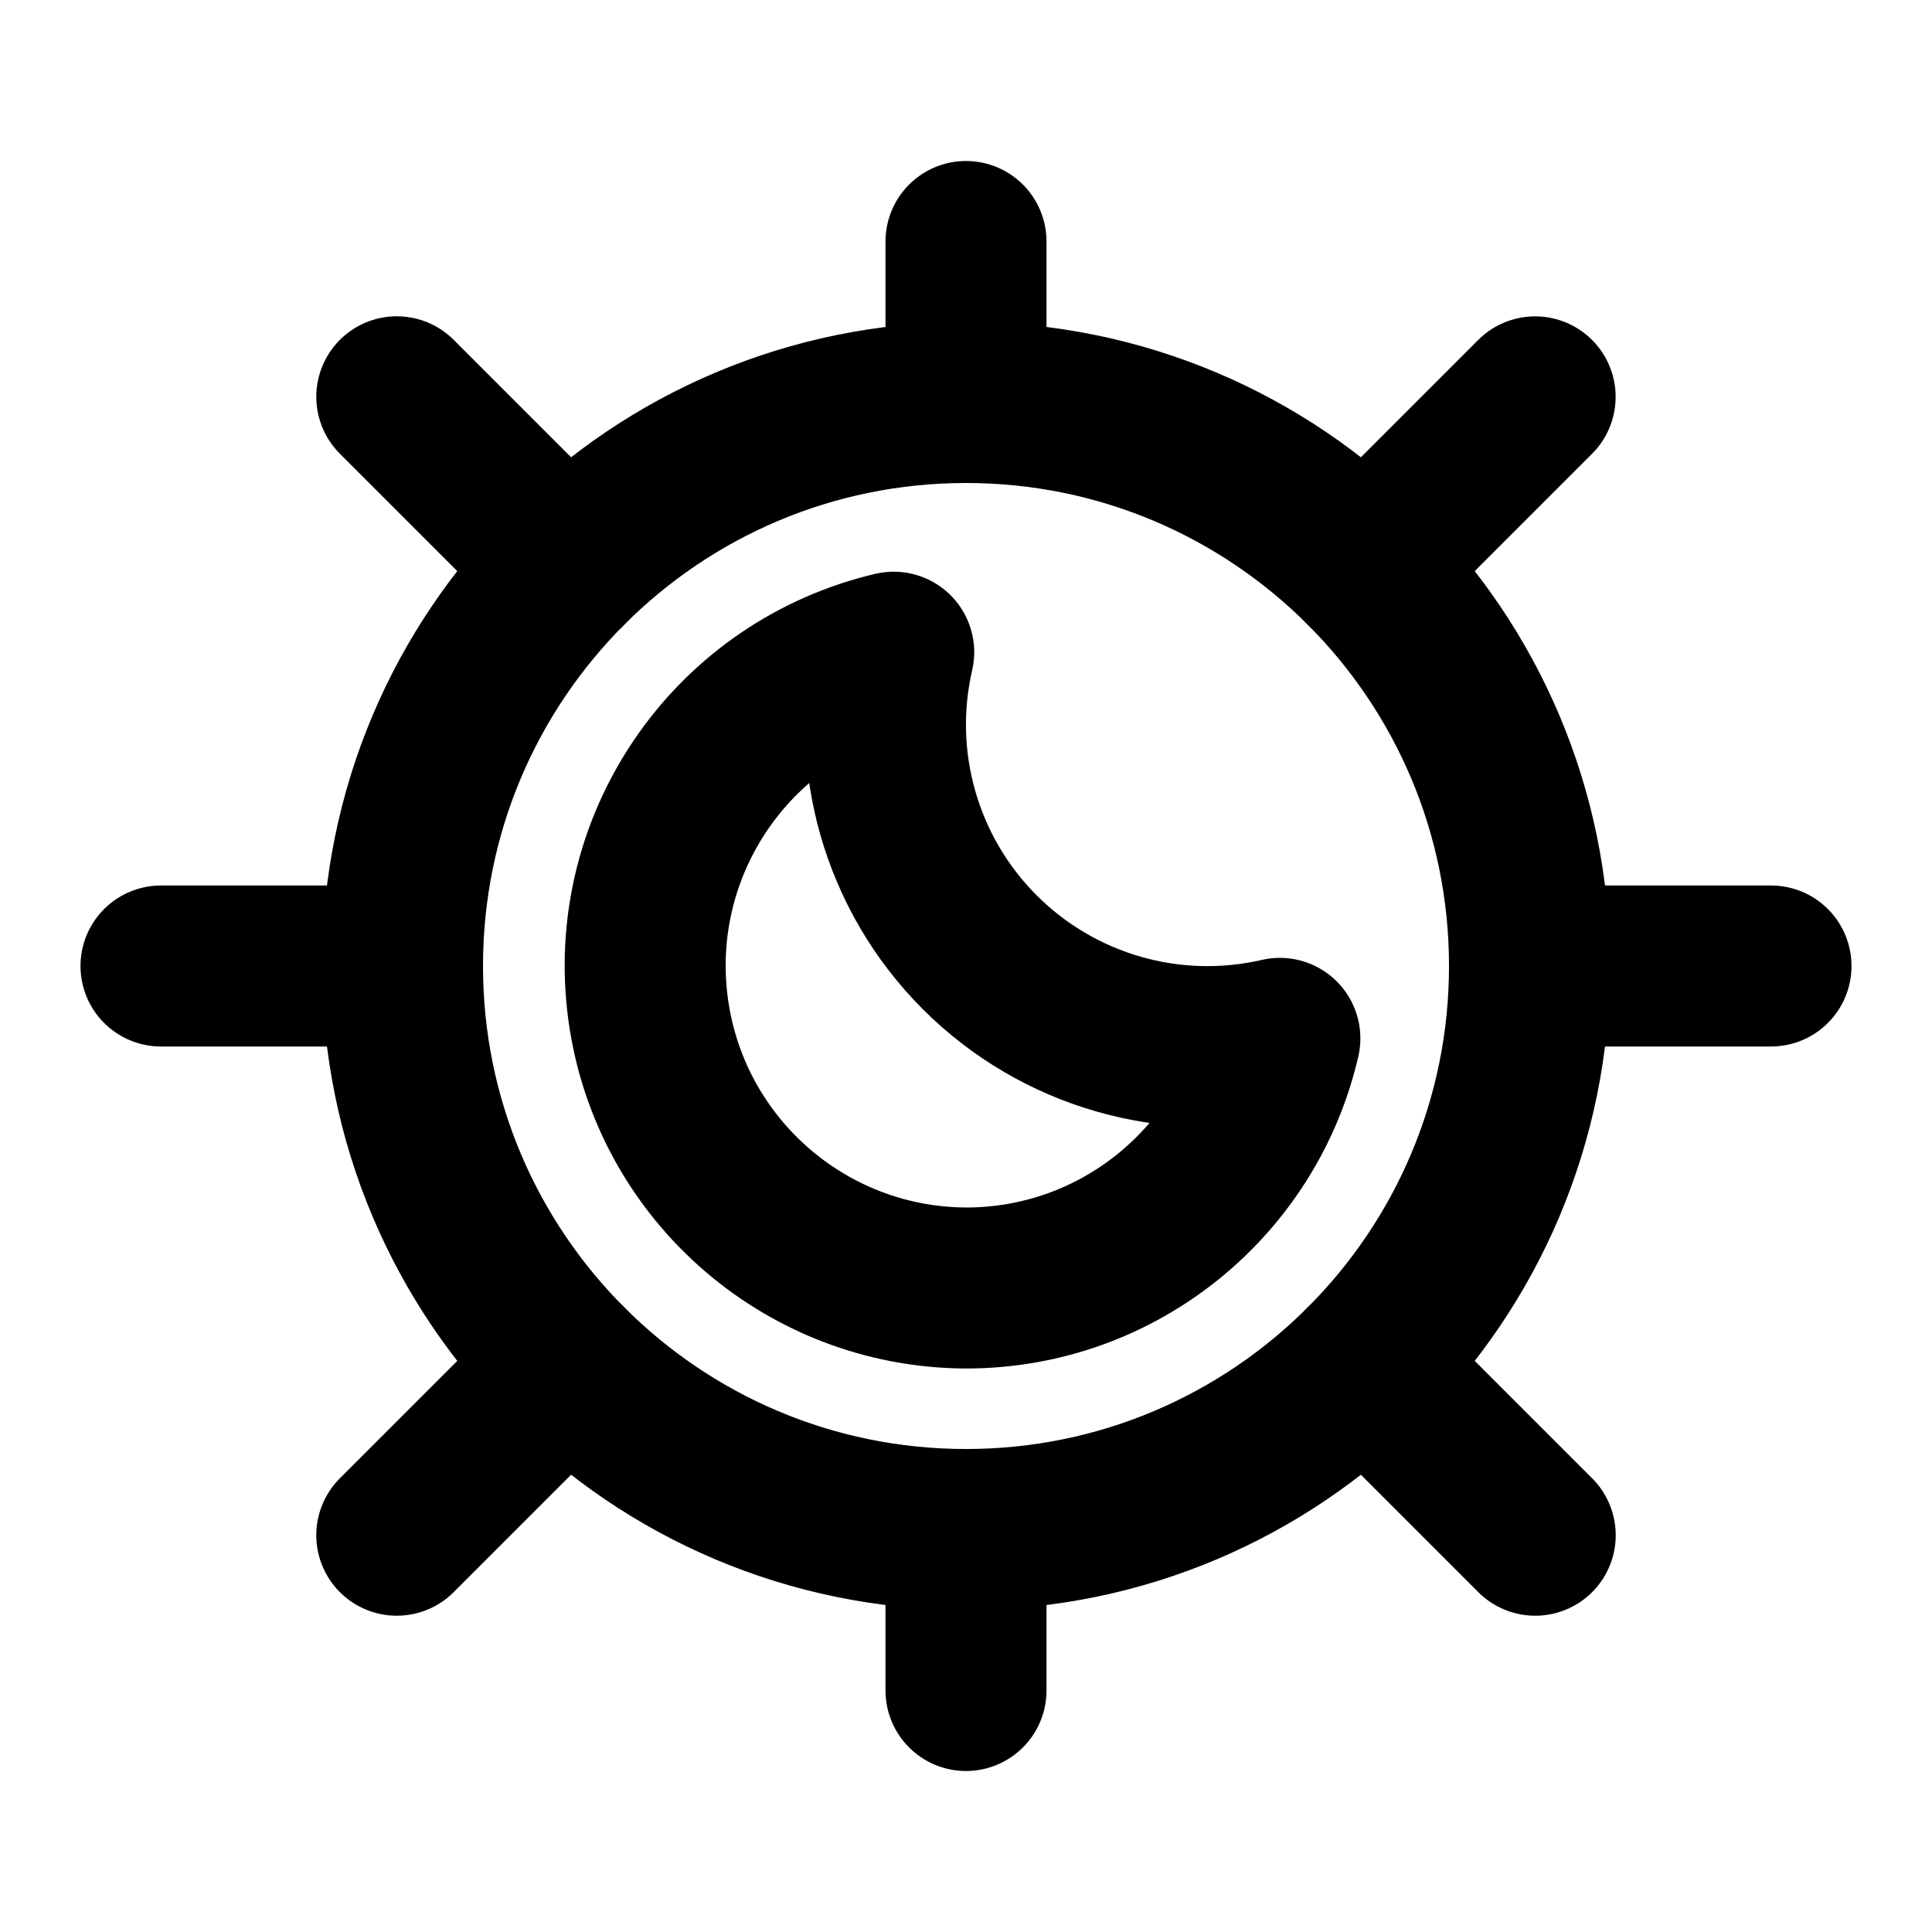
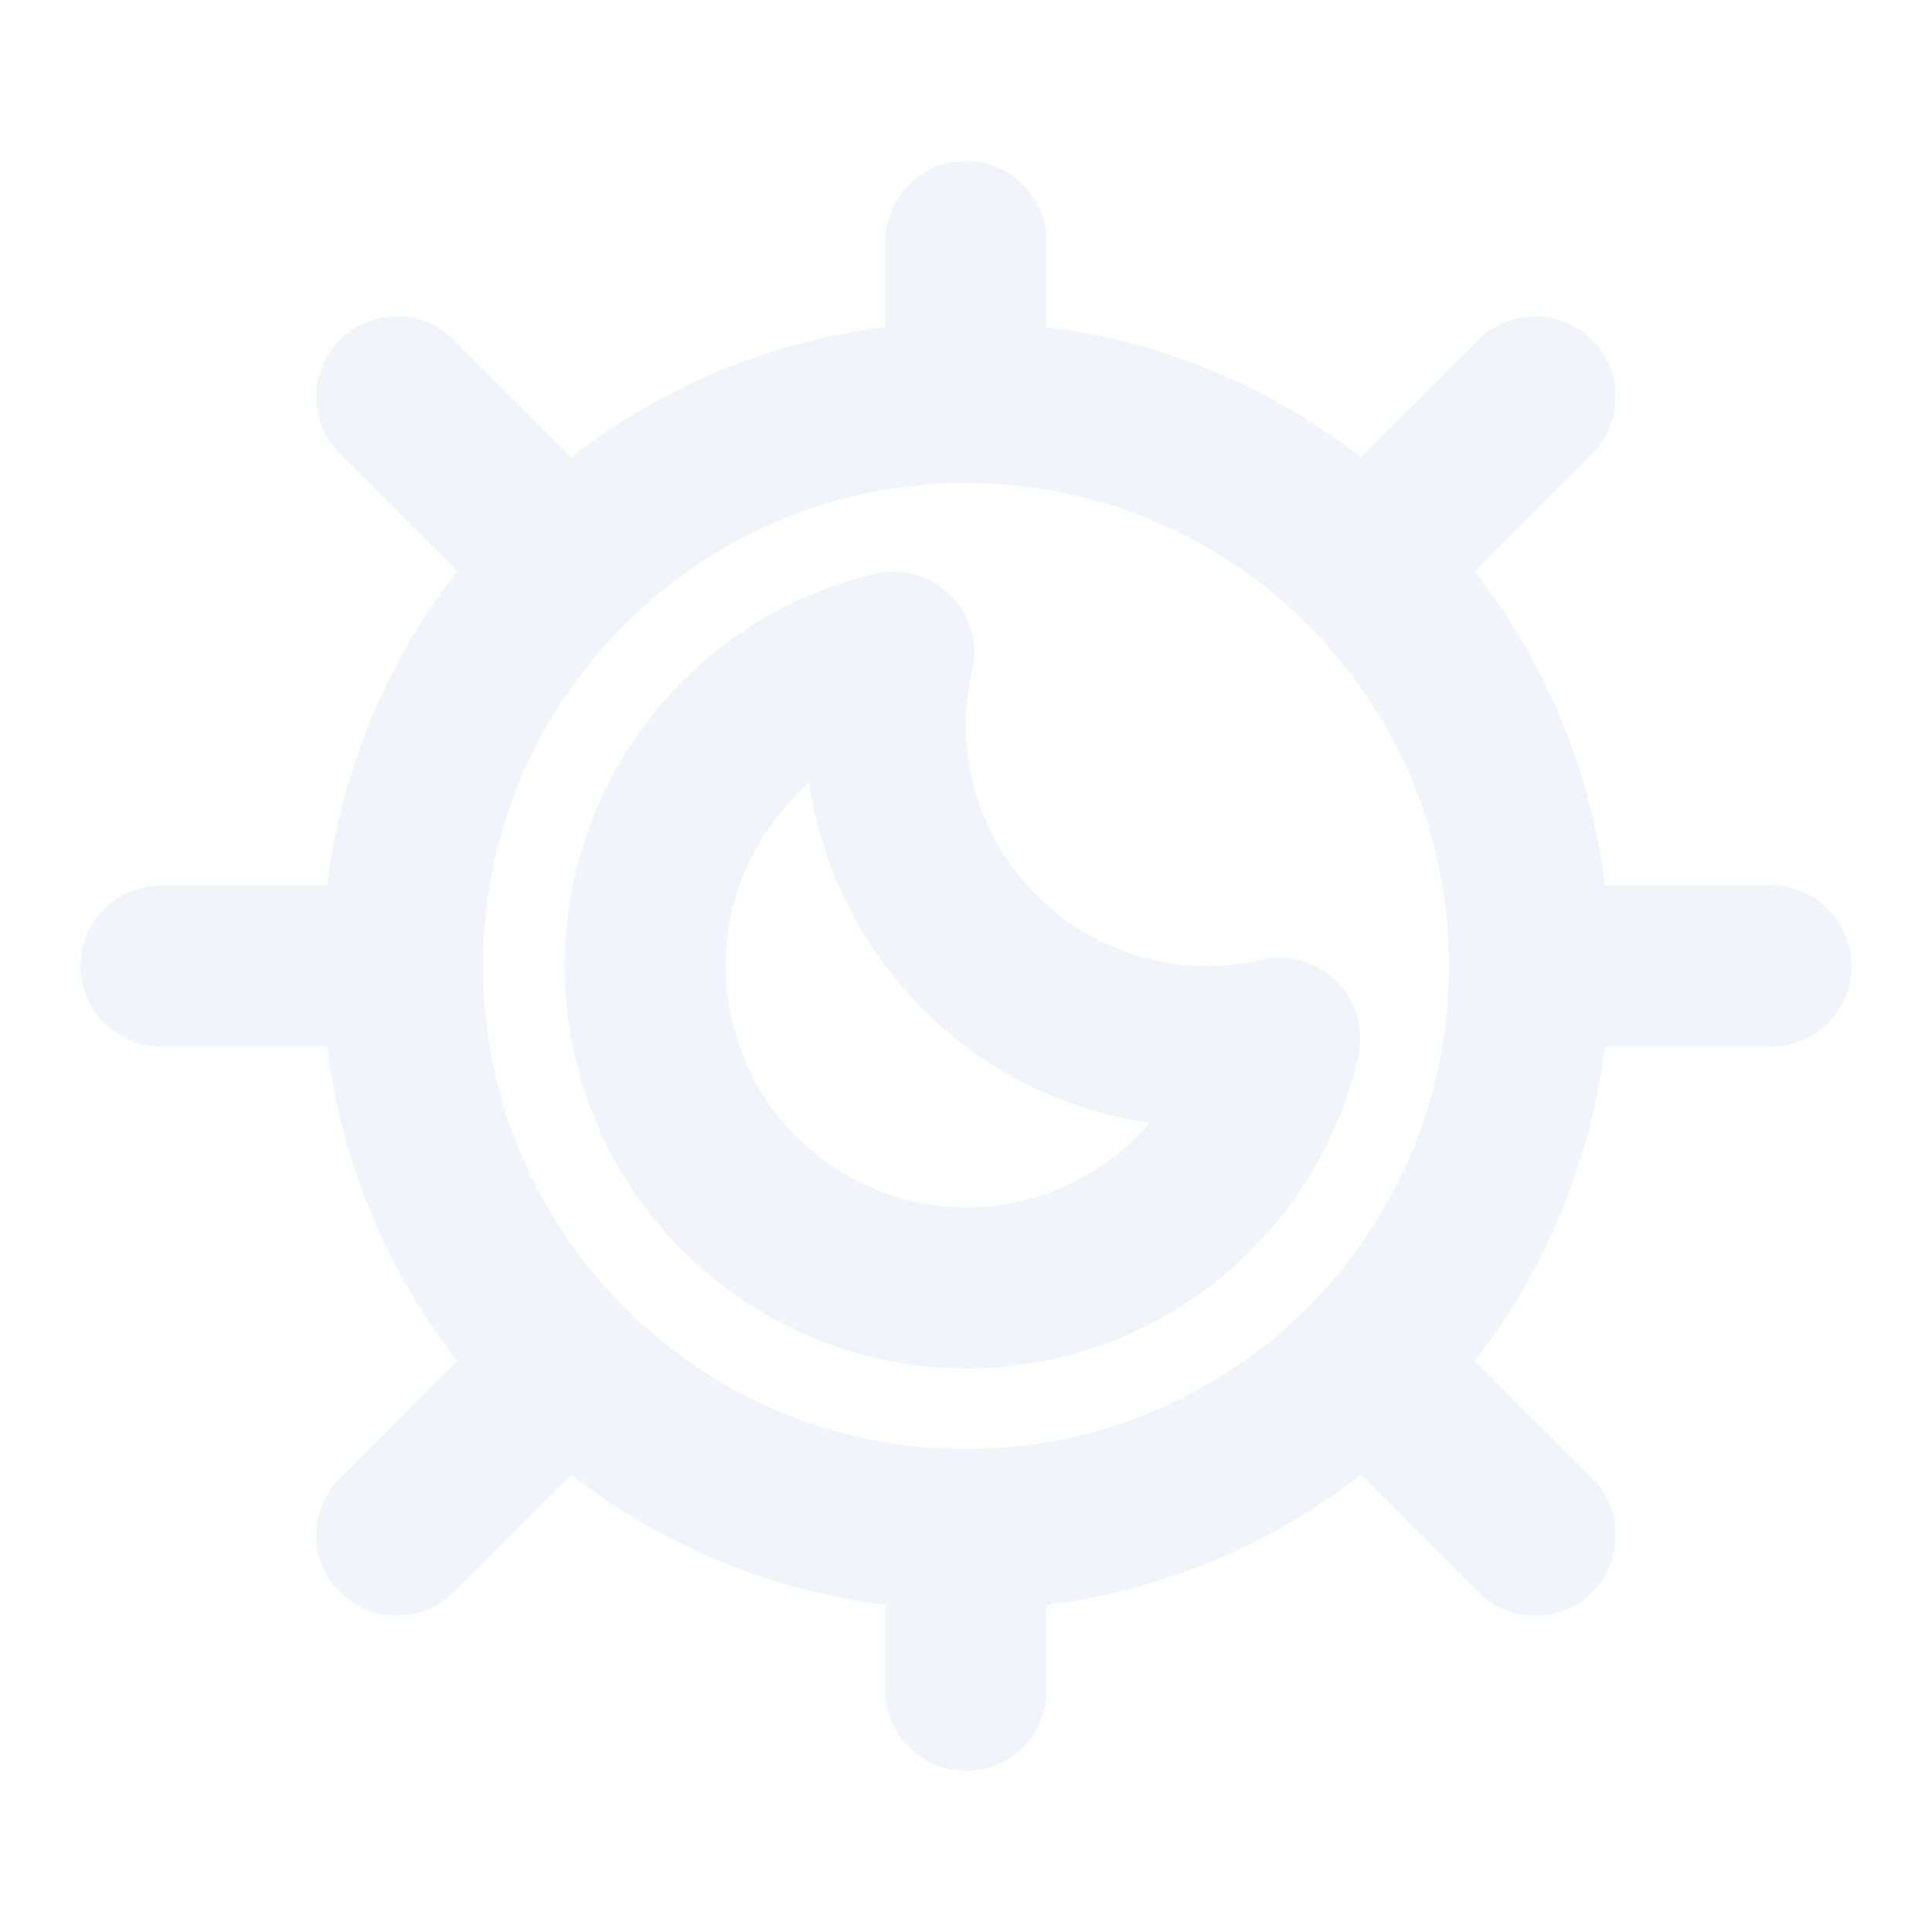
- <svg xmlns="http://www.w3.org/2000/svg" width="800px" height="800px" viewBox="0 0 24 24" aria-labelledby="nightModeIconTitle" stroke="#000000" stroke-width="2" stroke-linecap="round" stroke-linejoin="round" fill="none" color="#000000">
+ <svg xmlns="http://www.w3.org/2000/svg" width="800px" height="800px" viewBox="0 0 24 24" aria-labelledby="nightModeIconTitle" stroke="#f1f5f9" stroke-width="2" stroke-linecap="round" stroke-linejoin="round" fill="none" color="#000000">
  <path d="M12 19a7 7 0 1 0 0-14 7 7 0 0 0 0 14z" />
  <path d="M15.899 12.899a4 4 0 0 1-4.797-4.797A4.002 4.002 0 0 0 12 16c1.9 0 3.49-1.325 3.899-3.101z" />
  <path d="M12 5V3M12 21v-2" />
  <path d="M5 12H2h3zM22 12h-3 3zM16.95 7.05L19.07 4.93 16.95 7.05zM4.929 19.071L7.05 16.95 4.93 19.07zM16.95 16.95l2.121 2.121-2.121-2.121zM4.929 4.929L7.05 7.05 4.93 4.93z" />
</svg>
